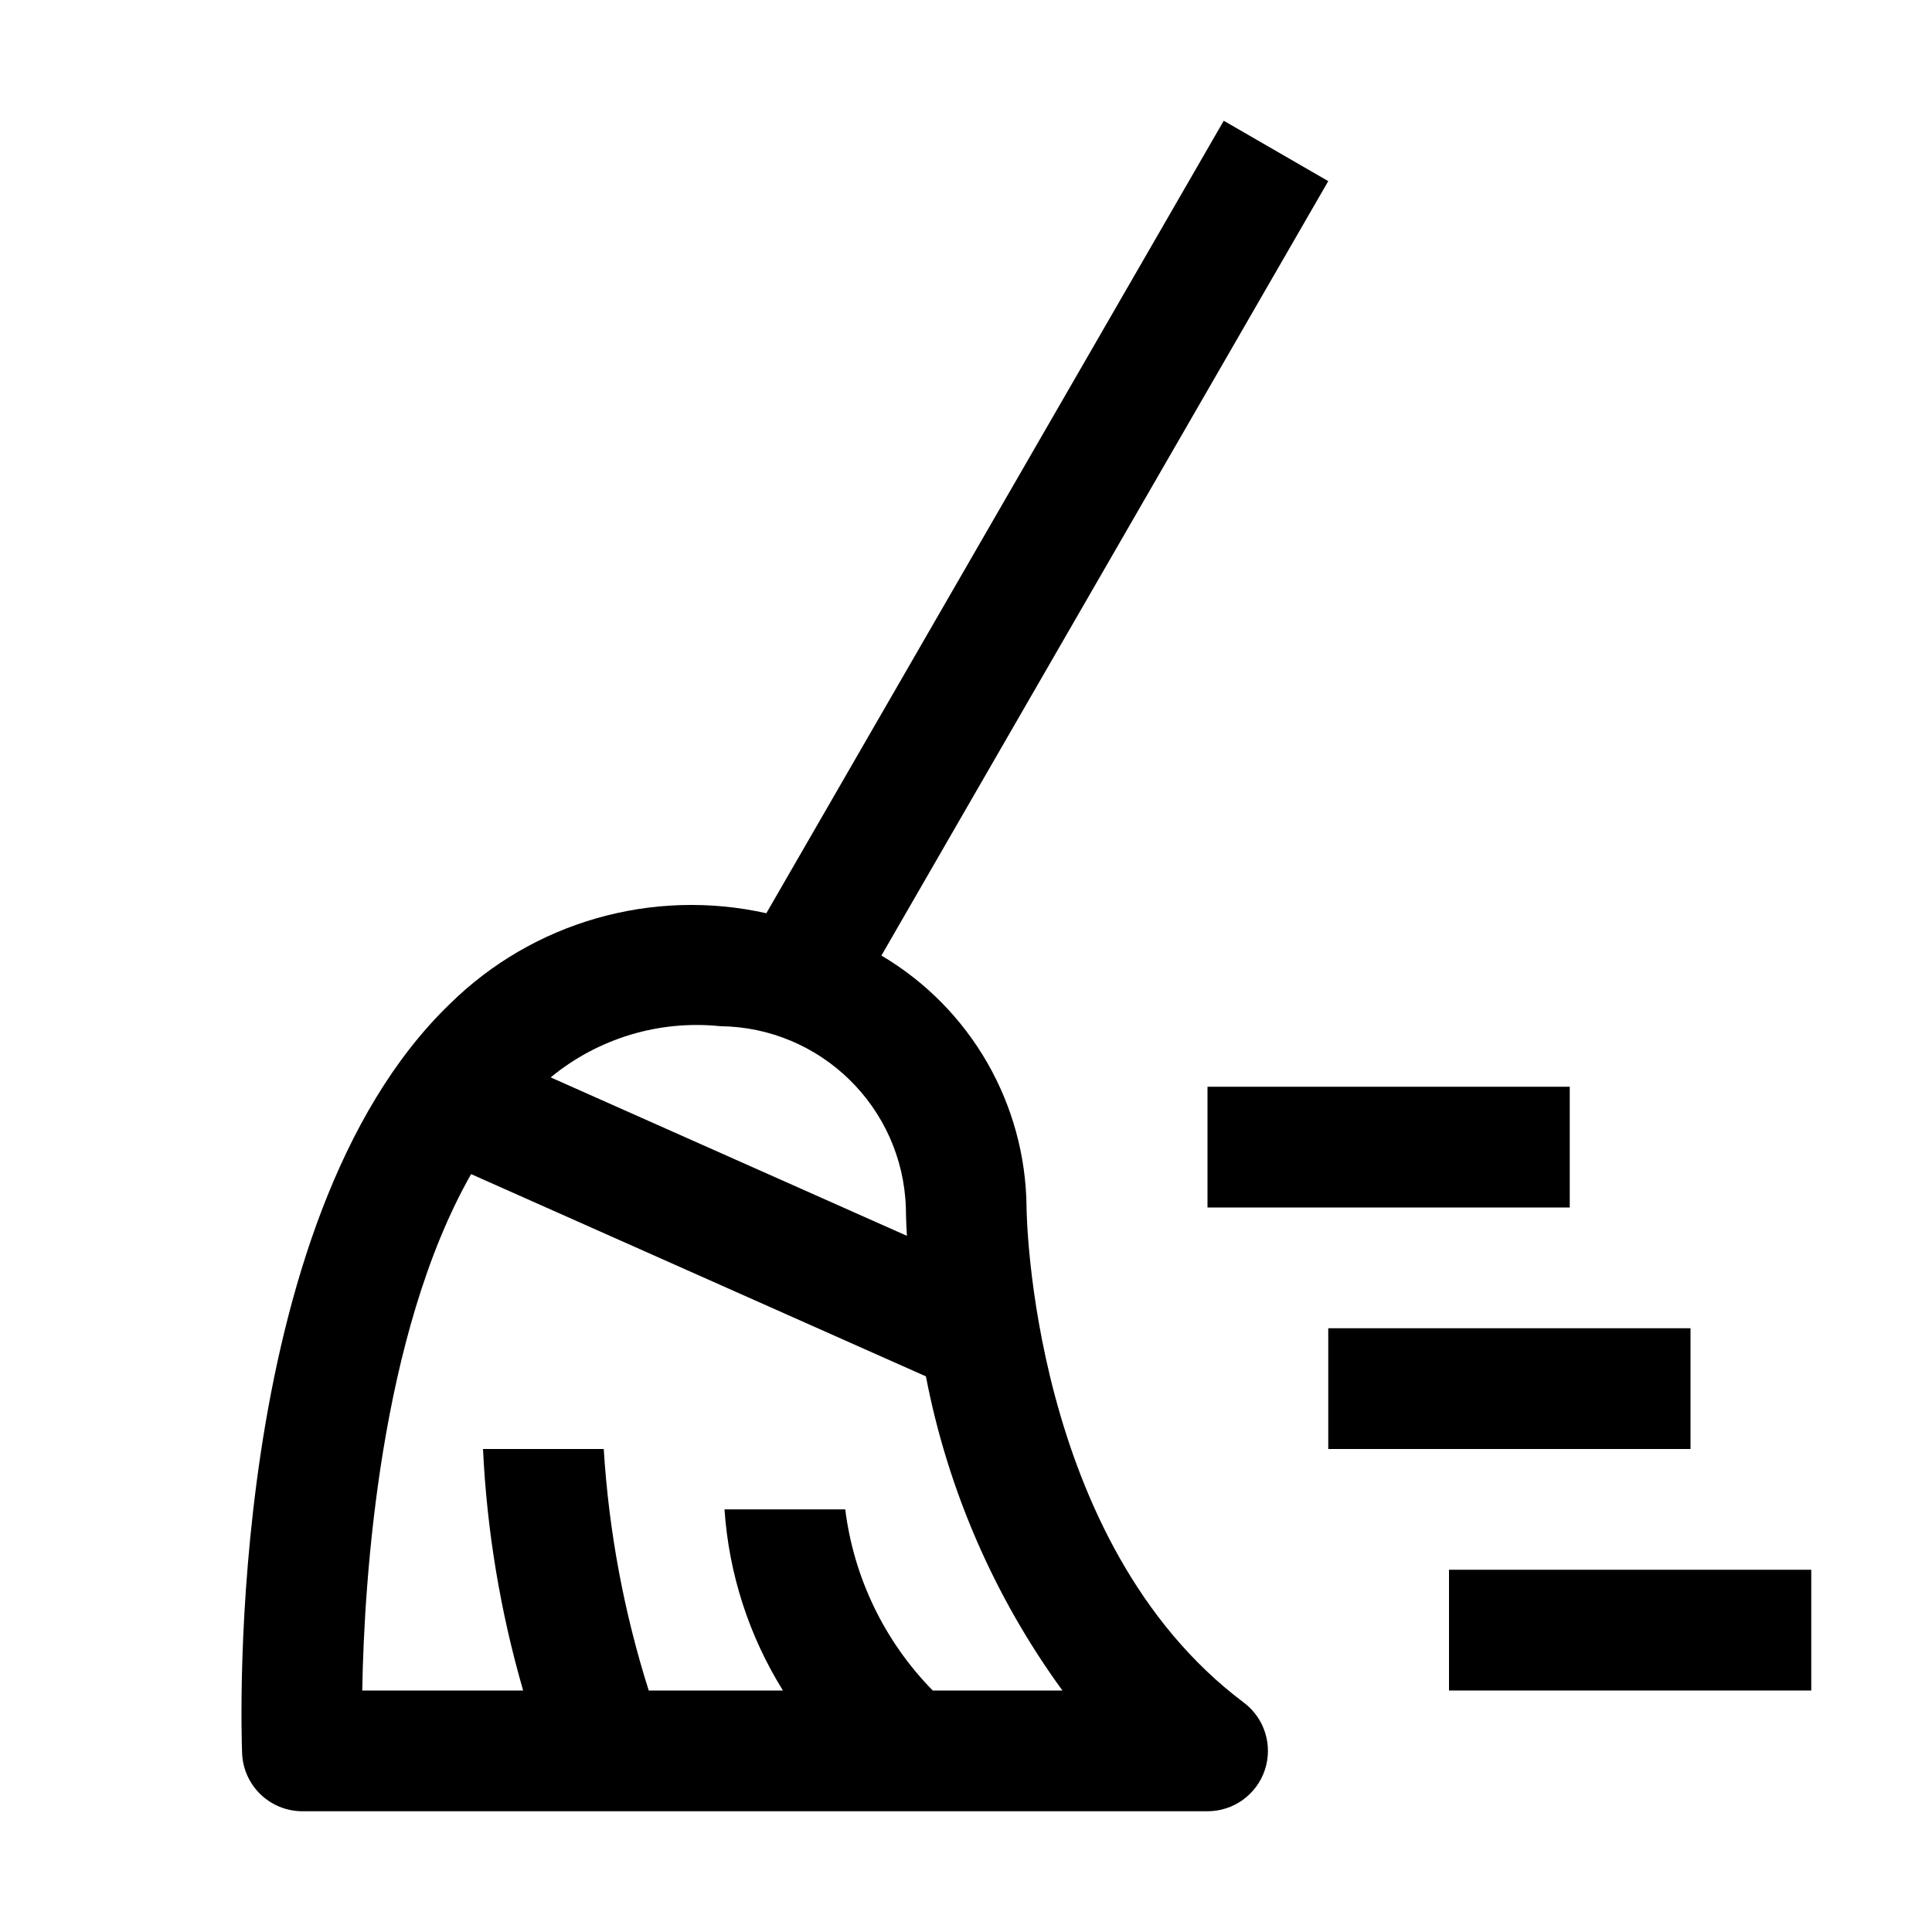
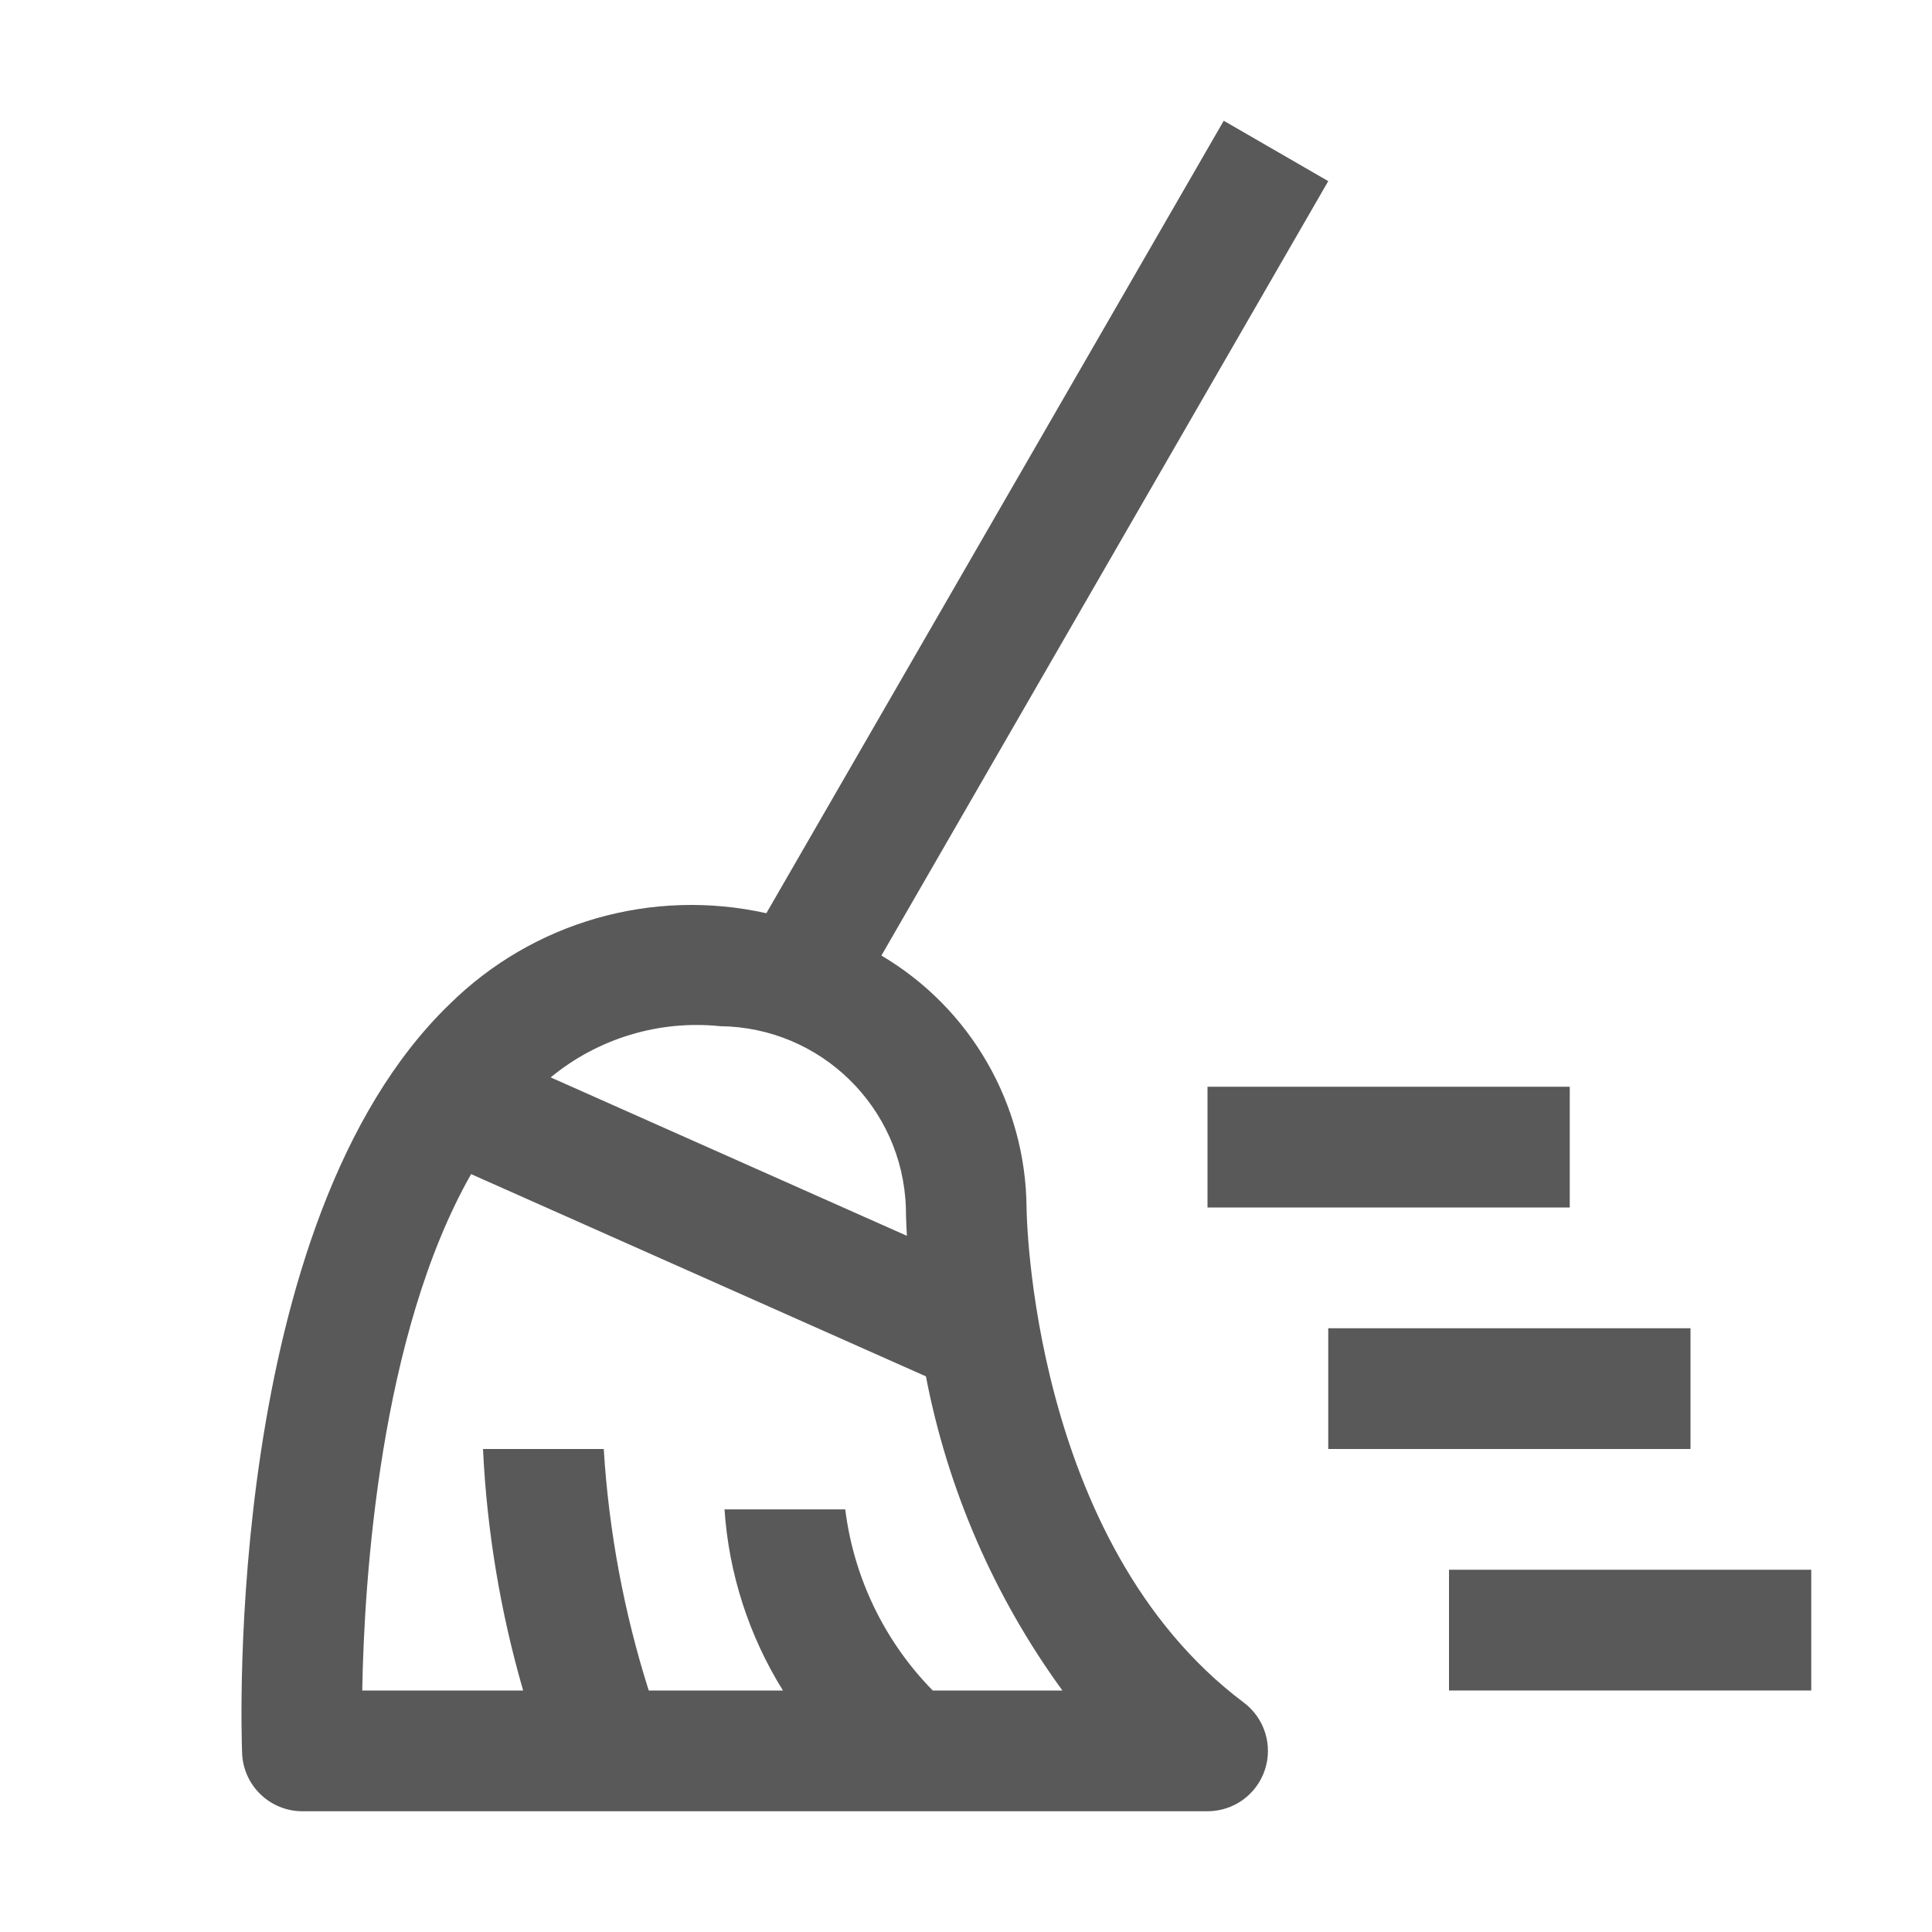
- <svg xmlns="http://www.w3.org/2000/svg" width="32px" height="32px" viewBox="0 0 32 32" id="icon">
+ <svg xmlns="http://www.w3.org/2000/svg" fill="#595959" width="32px" height="32px" viewBox="0 0 32 32" id="icon">
  <defs>
    <style>
      .cls-1 {
        fill: none;
      }
    </style>
  </defs>
  <rect x="20" y="18" width="6" height="2" transform="translate(46 38) rotate(-180)" />
  <rect x="24" y="26" width="6" height="2" transform="translate(54 54) rotate(-180)" />
  <rect x="22" y="22" width="6" height="2" transform="translate(50 46) rotate(-180)" />
  <path d="M17.003,20a4.895,4.895,0,0,0-2.404-4.173L22,3,20.269,2,12.693,15.126A5.699,5.699,0,0,0,7.45,16.629C3.706,20.24,3.996,28.682,4.01,29.04a1,1,0,0,0,1,.96H20.001a1,1,0,0,0,.6-1.8C17.061,25.544,17.003,20.054,17.003,20ZM11.93,16.997A3.11,3.11,0,0,1,15.004,20c0,.038.002.208.017.469L9.121,17.845A3.8,3.8,0,0,1,11.93,16.997ZM15.449,28A5.2,5.2,0,0,1,14,25H12a6.499,6.499,0,0,0,.968,3H10.745A16.617,16.617,0,0,1,10,24H8a17.342,17.342,0,0,0,.665,4H6c.031-1.836.29-5.892,1.803-8.553l7.533,3.35A13.025,13.025,0,0,0,17.597,28Z" />
  <rect id="_Transparent_Rectangle_" data-name="&lt;Transparent Rectangle&gt;" class="cls-1" width="32" height="32" />
</svg>
